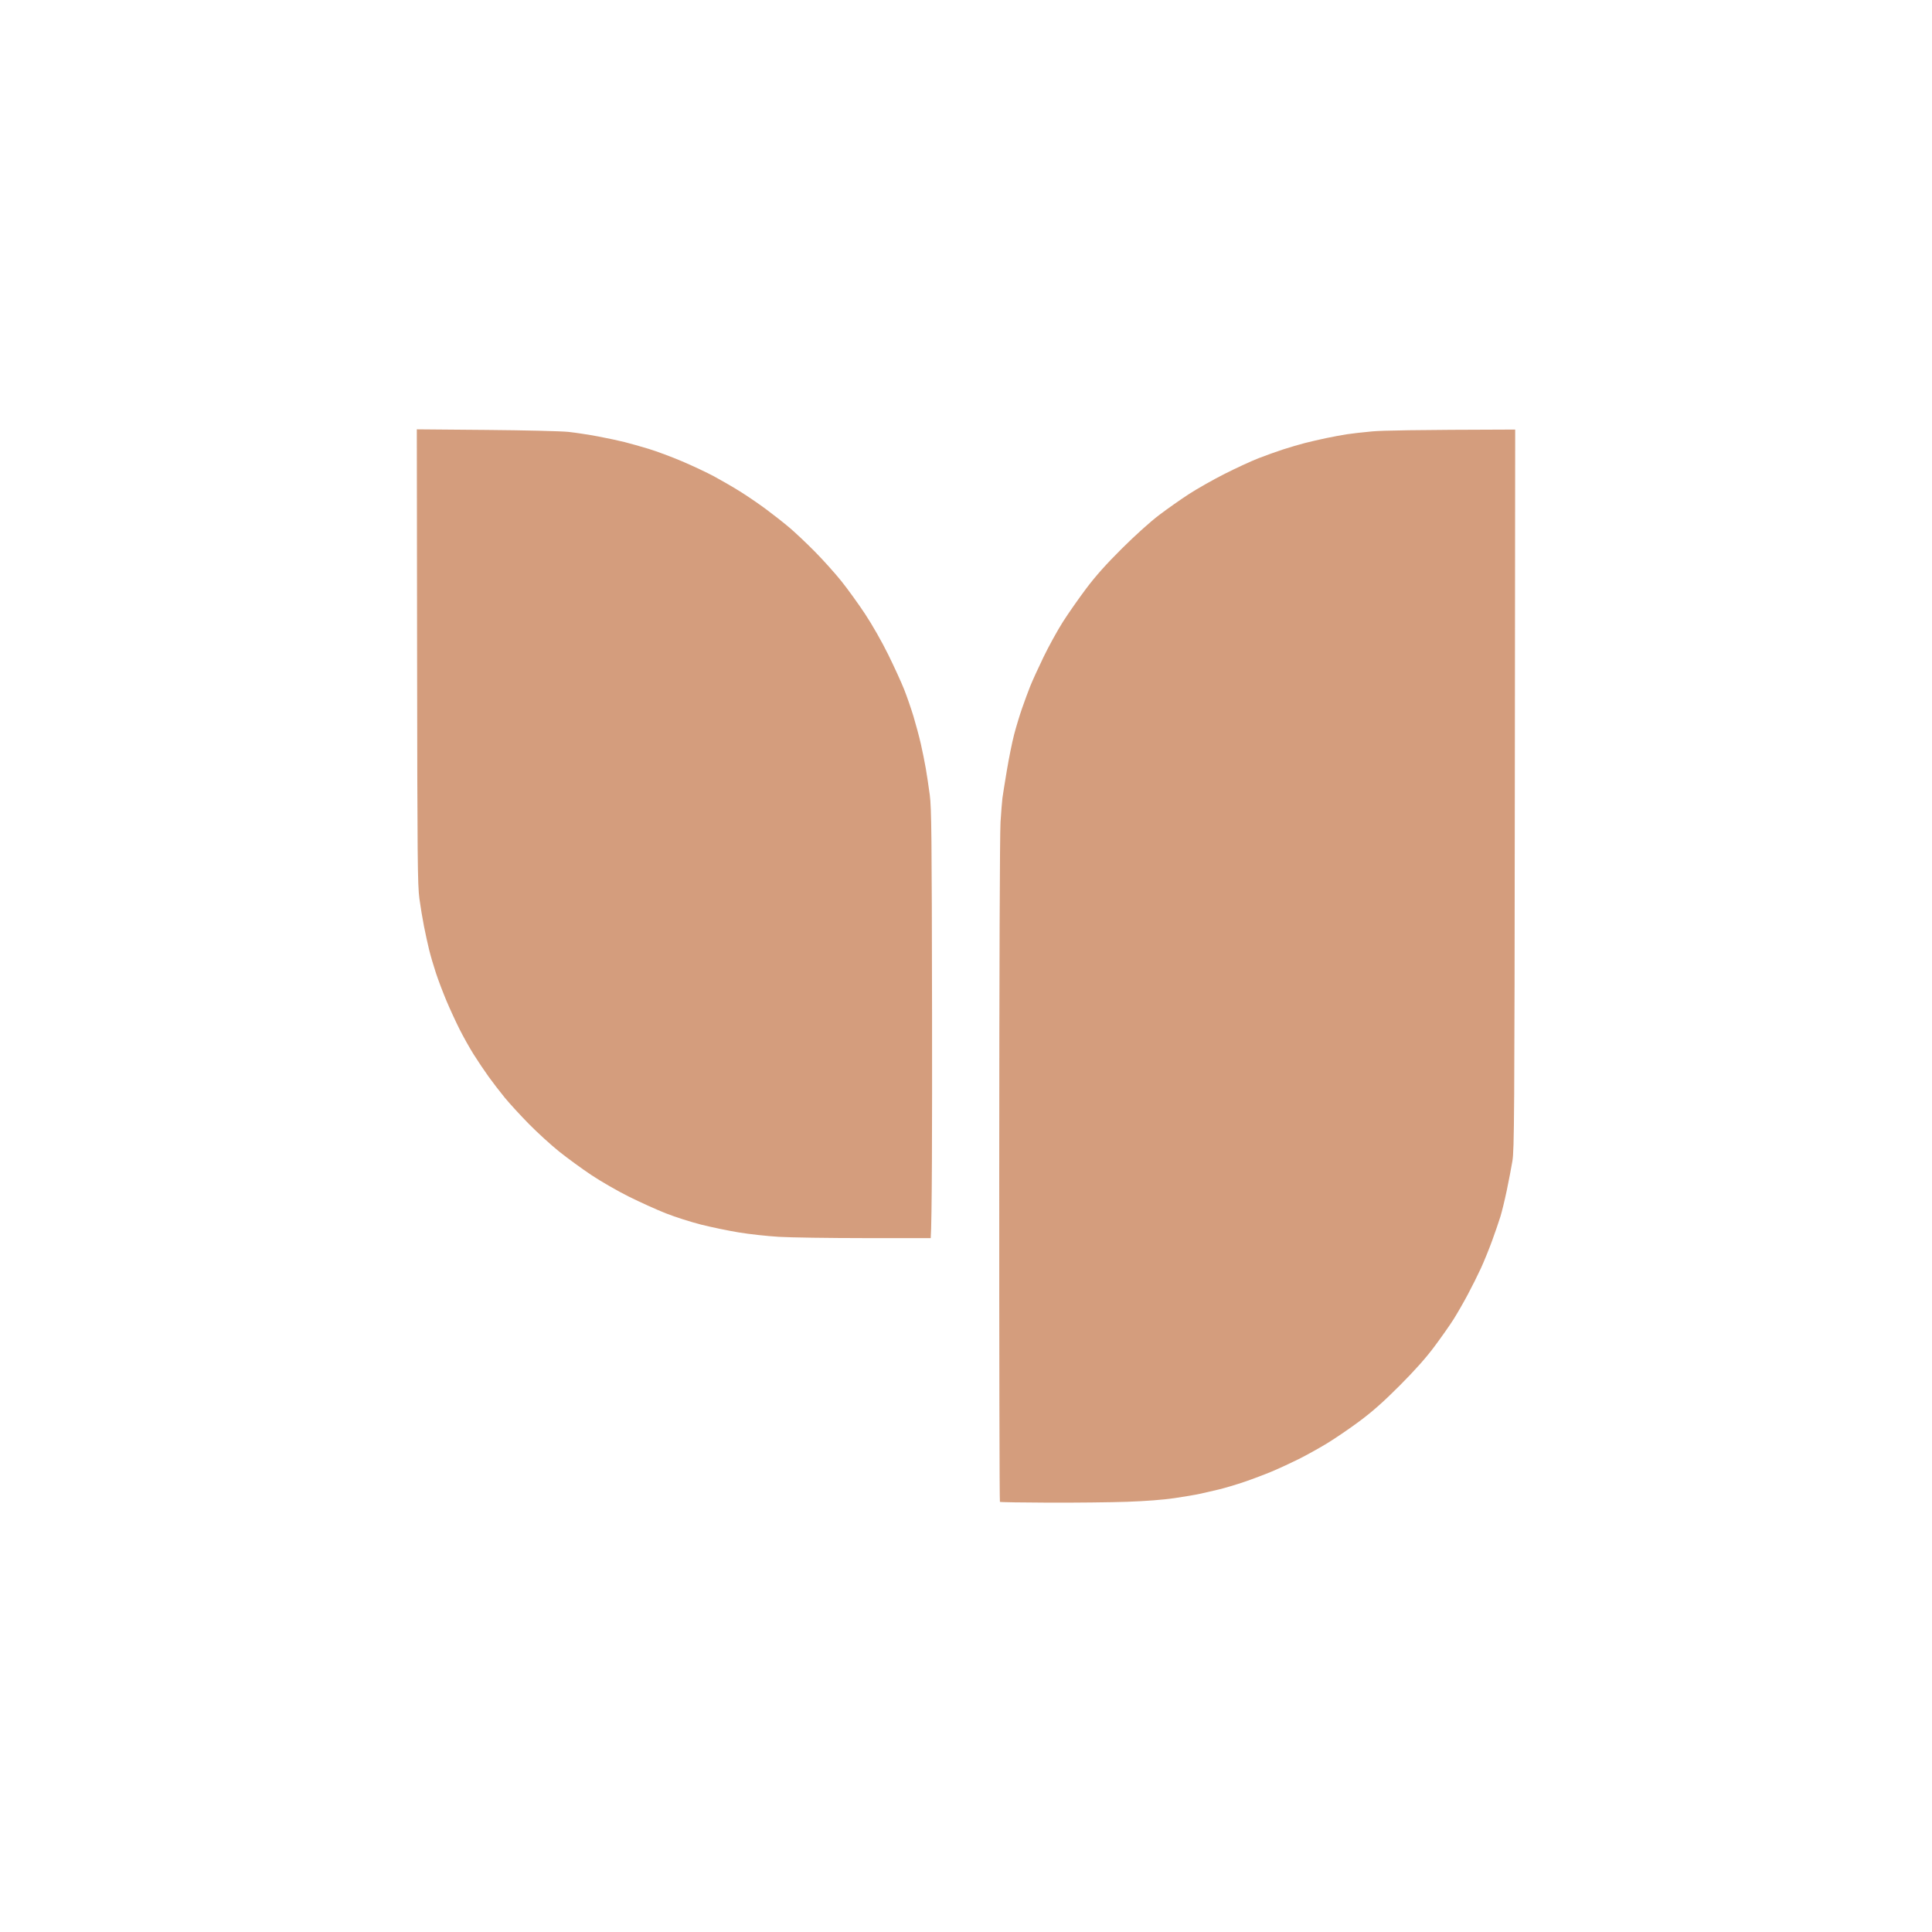
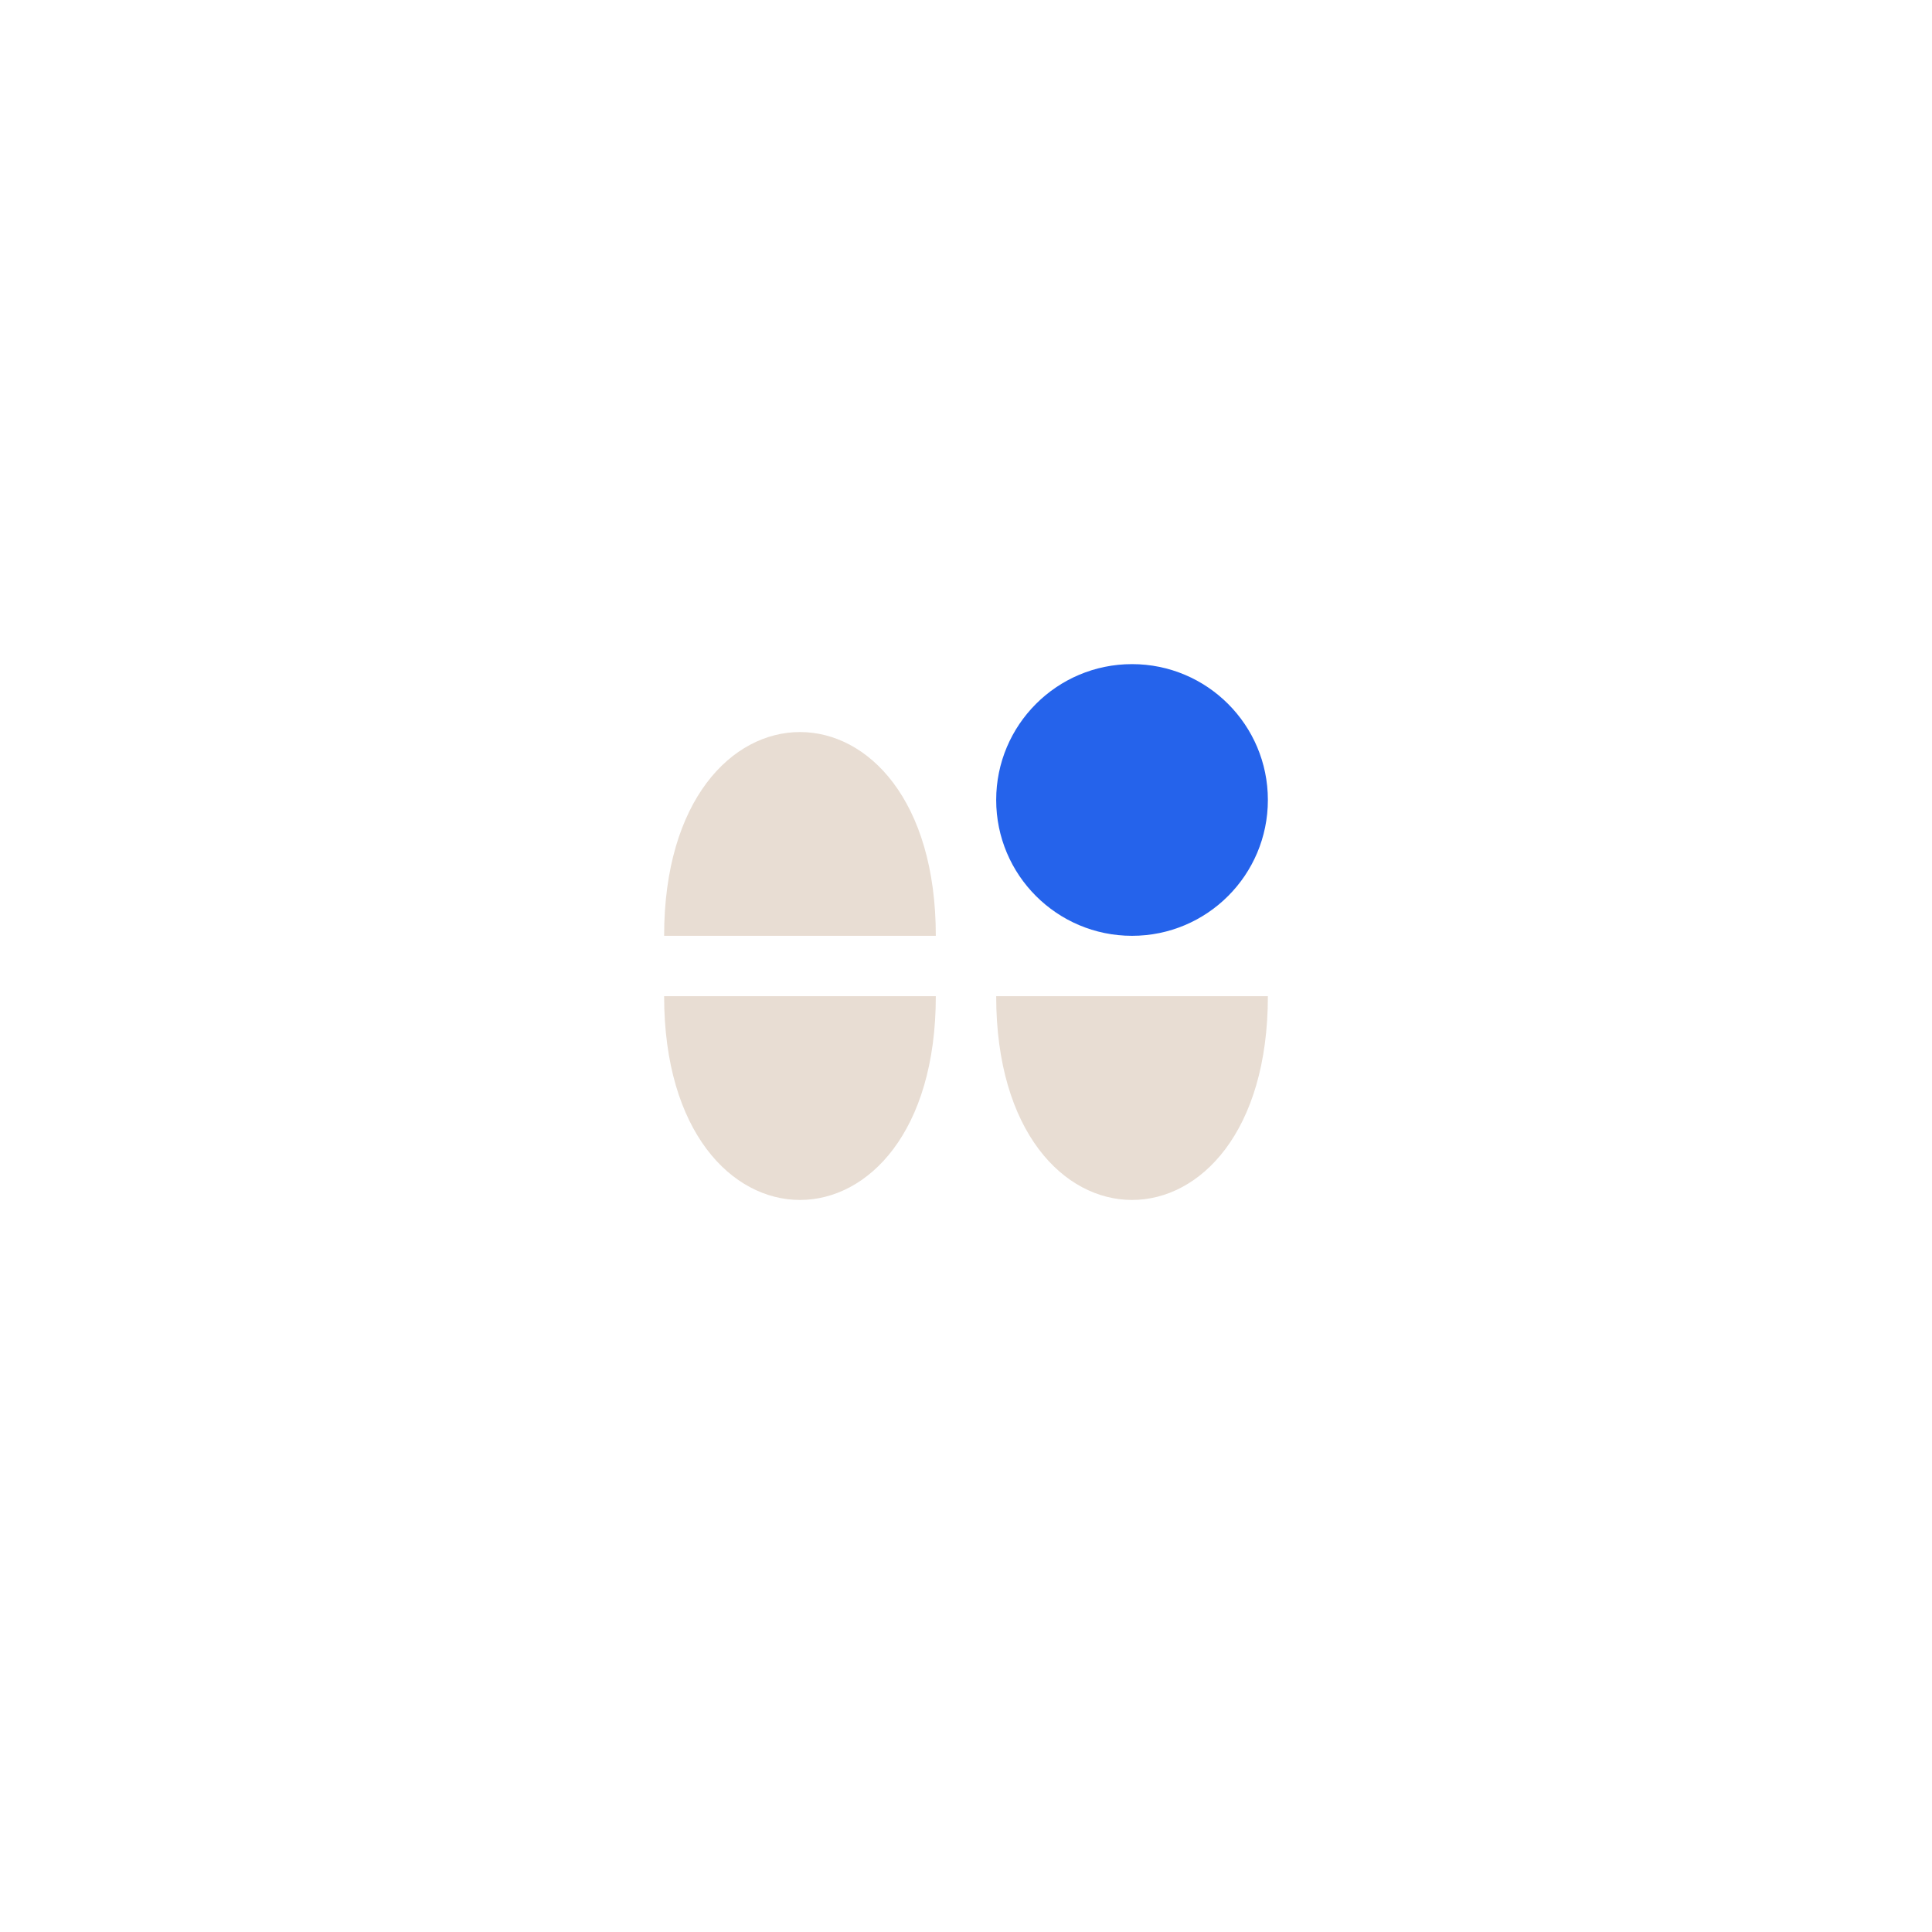
- <svg xmlns="http://www.w3.org/2000/svg" width="1080" height="1080" viewBox="0 0 1080 1080" fill="none">
-   <path d="M233.159 367.01C233.29 480.295 233.435 494.922 234.442 502.295C235.063 506.842 236.215 513.822 237.009 517.797C237.795 521.779 239.086 527.67 239.872 530.888C240.659 534.113 242.384 540.003 243.701 543.979C245.019 547.961 247.662 554.934 249.58 559.481C251.498 564.029 254.782 571.16 256.88 575.328C258.977 579.497 262.538 585.856 264.801 589.453C267.064 593.056 270.811 598.637 273.129 601.855C275.447 605.072 279.497 610.35 282.133 613.568C284.769 616.785 290.834 623.407 295.622 628.271C300.403 633.135 308.041 640.101 312.595 643.746C317.149 647.391 325.222 653.282 330.535 656.83C335.847 660.378 345.321 665.828 351.579 668.943C357.837 672.057 367.151 676.26 372.278 678.285C377.404 680.304 386.25 683.129 391.942 684.569C397.634 686.002 407.108 687.966 412.986 688.937C418.865 689.909 428.959 691.011 435.41 691.397C441.862 691.783 463.596 692.107 483.709 692.114L520.277 692.127C520.988 682.771 521.112 628.898 521.022 566.371C520.87 467.032 520.712 451.646 519.753 444.419C519.152 439.871 518.152 433.209 517.531 429.605C516.91 426.009 515.661 419.808 514.75 415.825C513.847 411.85 511.997 404.946 510.652 400.495C509.307 396.044 506.94 389.223 505.401 385.337C503.863 381.451 499.854 372.694 496.494 365.873C492.947 358.666 487.517 349.144 483.536 343.136C479.769 337.452 473.835 329.239 470.344 324.878C466.853 320.523 460.208 313.11 455.571 308.417C450.935 303.719 444.497 297.642 441.275 294.92C438.053 292.192 432.092 287.506 428.035 284.509C423.984 281.512 417.464 277.068 413.545 274.636C409.633 272.197 403.168 268.456 399.187 266.306C395.206 264.163 387.126 260.367 381.248 257.866C375.369 255.365 366.979 252.237 362.618 250.921C358.258 249.598 352.2 247.896 349.164 247.124C346.128 246.353 339.456 244.933 334.329 243.962C329.203 242.997 321.751 241.853 317.77 241.433C313.789 241.006 293.083 240.51 271.763 240.331L233 240L233.159 367.01ZM766.949 241.164C761.823 241.633 755.461 242.356 752.805 242.77C750.148 243.183 745.022 244.141 741.42 244.892C737.812 245.643 732.382 246.904 729.346 247.682C726.31 248.468 720.873 250.066 717.271 251.231C713.663 252.402 707.453 254.627 703.472 256.178C699.484 257.728 690.949 261.669 684.498 264.935C678.046 268.208 669.042 273.306 664.488 276.276C659.935 279.238 652.483 284.489 647.929 287.934C643.009 291.661 634.578 299.247 627.175 306.612C618.302 315.438 612.533 321.901 607.186 329.005C603.053 334.503 597.195 342.874 594.18 347.608C591.165 352.348 586.294 361.181 583.361 367.244C580.429 373.307 577.103 380.597 575.965 383.436C574.826 386.281 572.763 391.862 571.376 395.838C569.99 399.82 567.968 406.483 566.885 410.651C565.802 414.819 563.98 423.811 562.842 430.632C561.696 437.453 560.585 444.433 560.365 446.134C560.144 447.843 559.661 453.886 559.295 459.57C558.895 465.798 558.605 543.352 558.577 654.556C558.55 756.115 558.722 839.366 558.957 839.552C559.192 839.745 571.542 839.938 586.404 839.993C601.266 840.041 620.882 839.828 629.99 839.511C640.374 839.153 650.275 838.388 656.554 837.465C662.053 836.658 668.573 835.549 671.043 834.998C673.506 834.447 678.164 833.365 681.393 832.6C684.615 831.835 690.983 829.941 695.537 828.39C700.091 826.847 707.073 824.208 711.061 822.527C715.043 820.853 721.722 817.773 725.896 815.685C730.07 813.605 737.163 809.67 741.662 806.949C746.16 804.227 754.392 798.619 759.946 794.485C767.336 788.98 773.387 783.619 782.481 774.504C790.967 765.988 797.101 759.098 801.841 752.738C805.664 747.626 810.452 740.805 812.494 737.581C814.53 734.363 818.097 728.162 820.422 723.801C822.754 719.446 826.08 712.777 827.826 708.987C829.571 705.198 832.407 698.225 834.132 693.485C835.85 688.751 837.934 682.702 838.748 680.049C839.569 677.397 841.149 670.886 842.267 665.58C843.378 660.275 844.806 652.834 845.441 649.044C846.489 642.754 846.607 624.826 846.793 441.139L847 240.124C789.643 240.276 772.738 240.634 766.949 241.164Z" fill="#D49D7D" />
+ <svg xmlns="http://www.w3.org/2000/svg" width="512" height="512" viewBox="0 0 512 512" fill="none">
+   <g transform="translate(256,256)">
+     <path d="M-8,-8 C-8,-80 -80,-80 -80,-8 Z" fill="#E8DDD3" />
+     <path d="M-8,8 C-8,80 -80,80 -80,8 Z" fill="#E8DDD3" />
+     <circle cx="44" cy="-44" r="36" fill="#2563EB" />
+     <path d="M8,8 C8,80 80,80 80,8 Z" fill="#E8DDD3" />
+   </g>
</svg>
